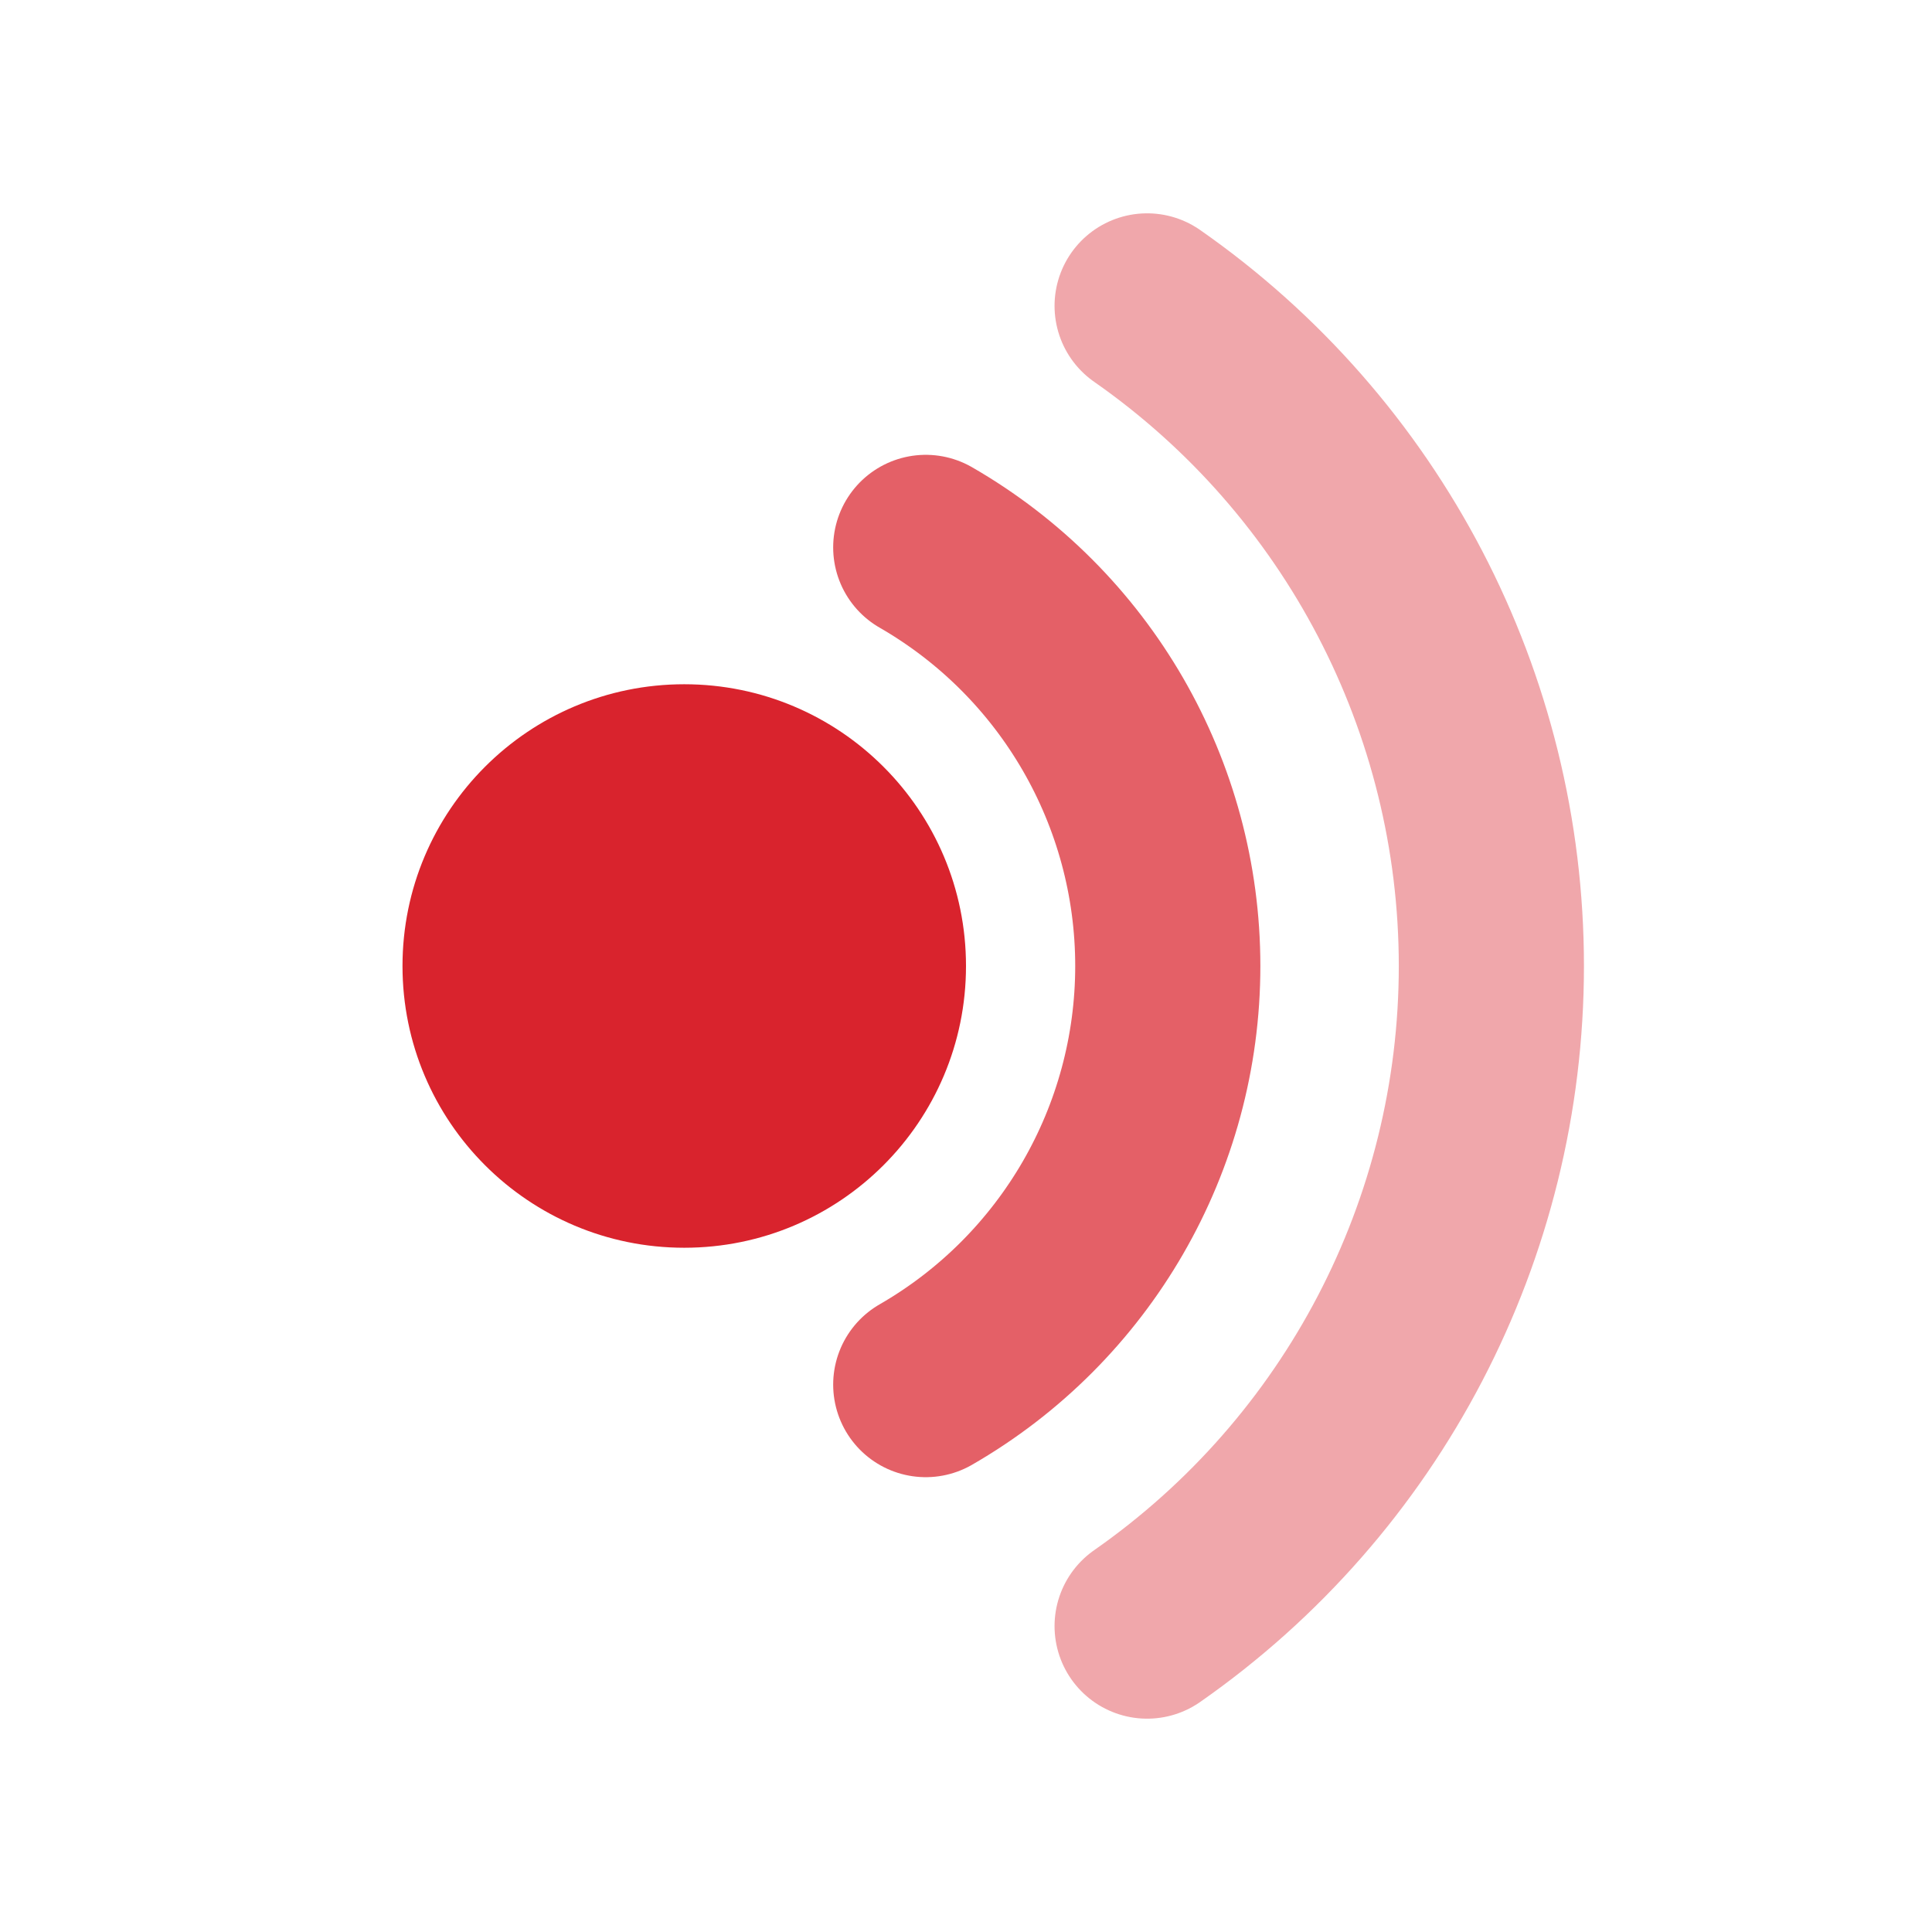
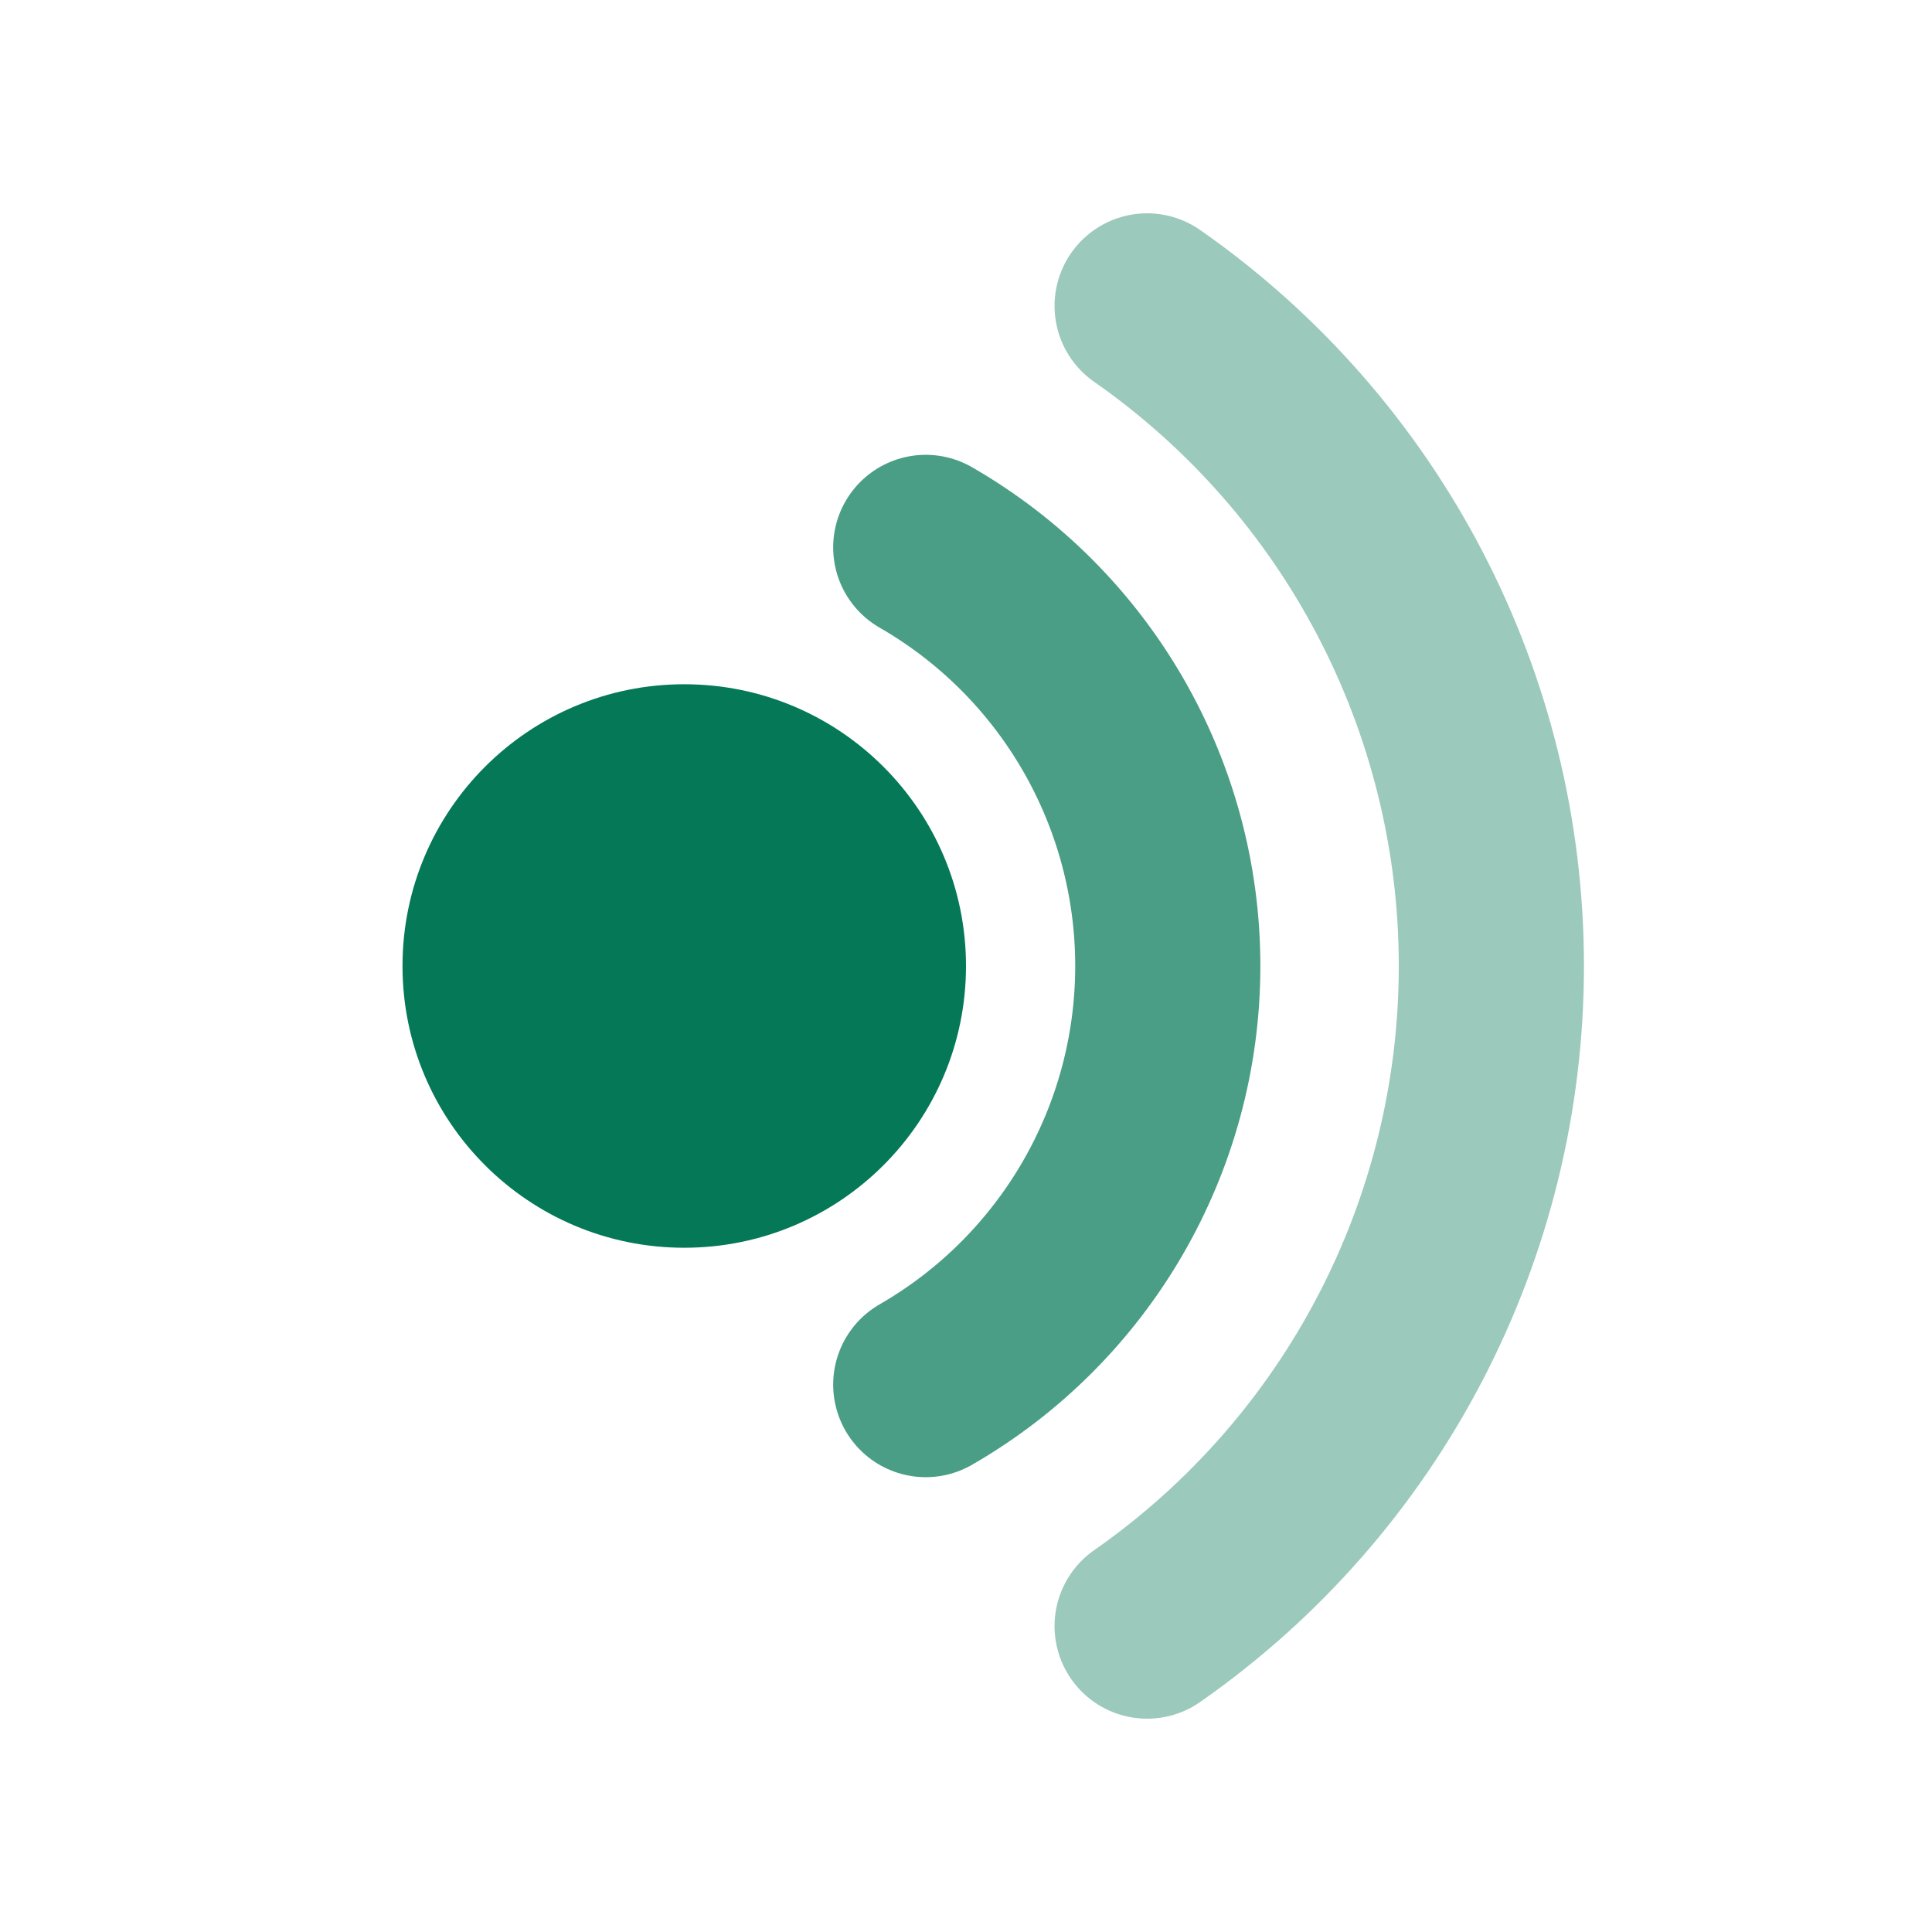
- <svg xmlns="http://www.w3.org/2000/svg" viewBox="0 0 48 48" color="#D9232D">
+ <svg xmlns="http://www.w3.org/2000/svg" viewBox="0 0 48 48" color="#047857">
  <circle cx="17" cy="24" r="7" fill="currentColor" />
  <g fill="none" stroke="currentColor" stroke-width="4.6" stroke-linecap="round">
    <path d="M23 13.6A12 12 0 0 1 23 34.4" opacity=".72" />
    <path d="M28.5 7.6A20 20 0 0 1 28.5 40.4" opacity=".4" />
  </g>
</svg>
